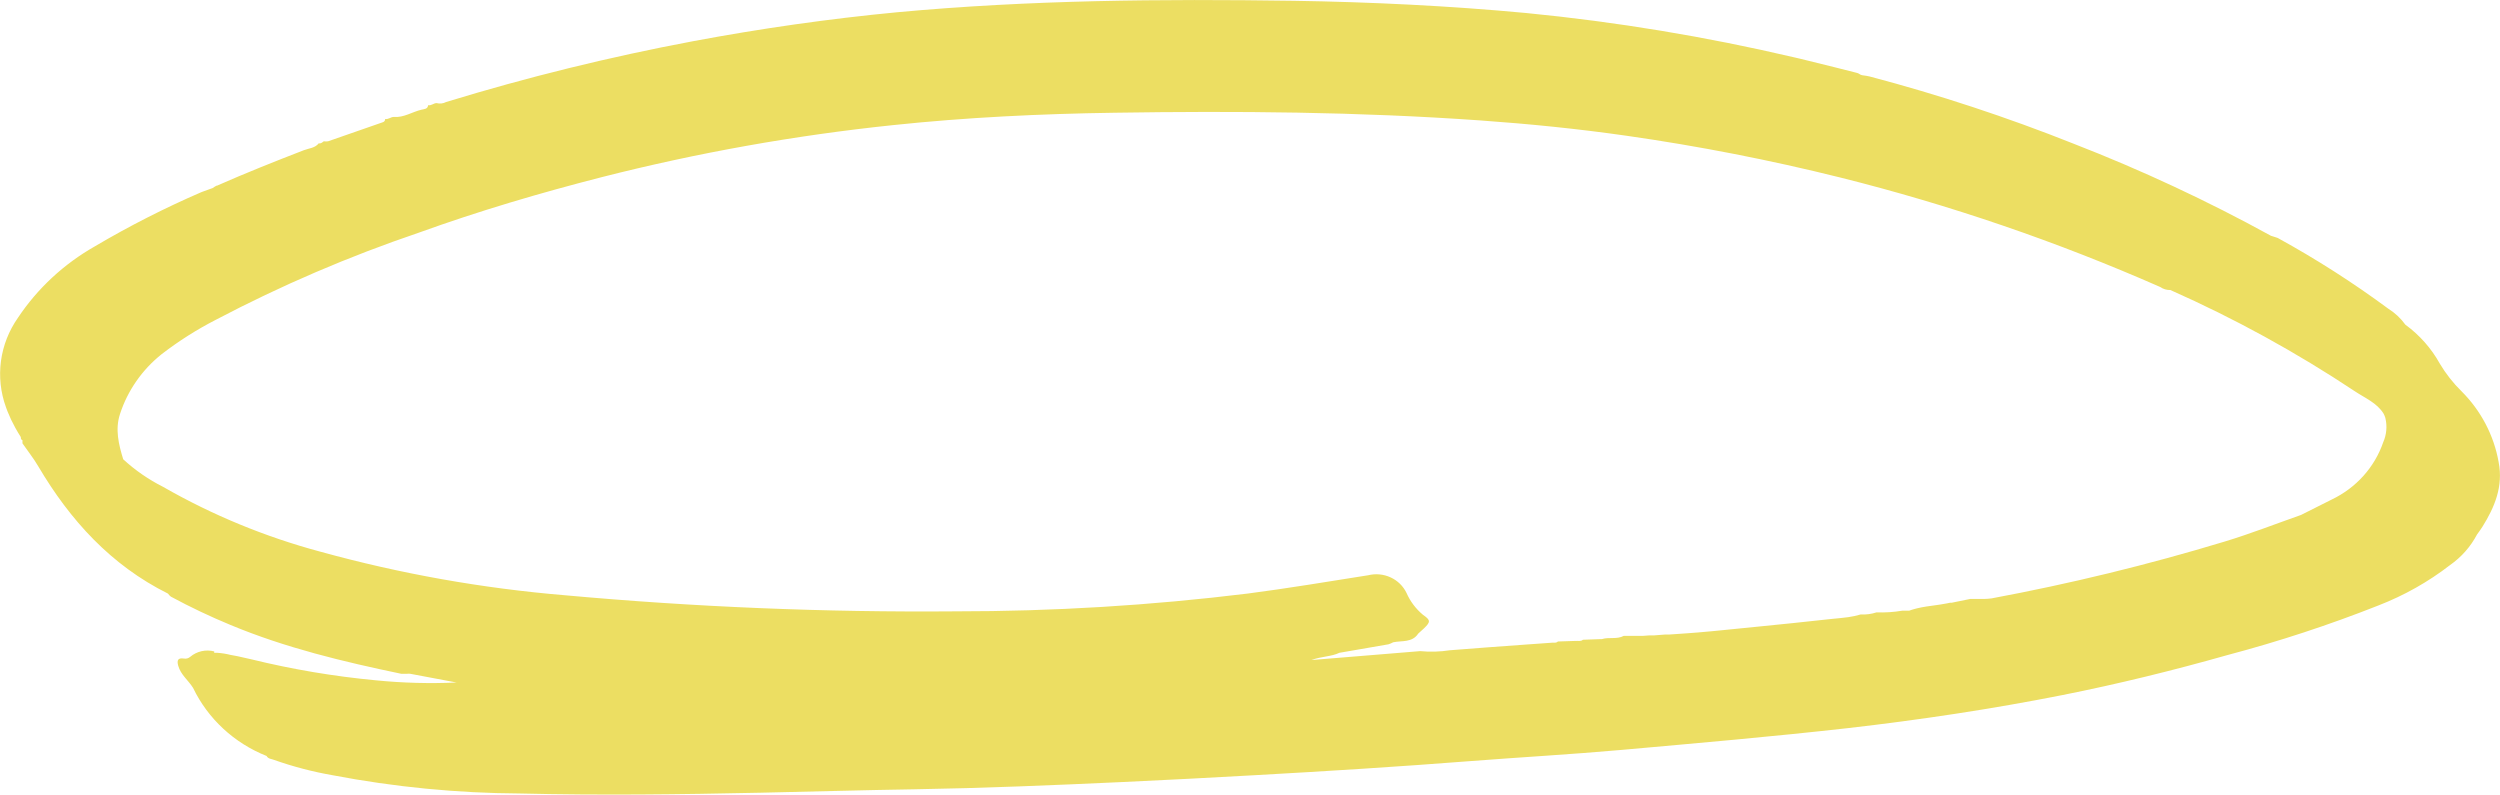
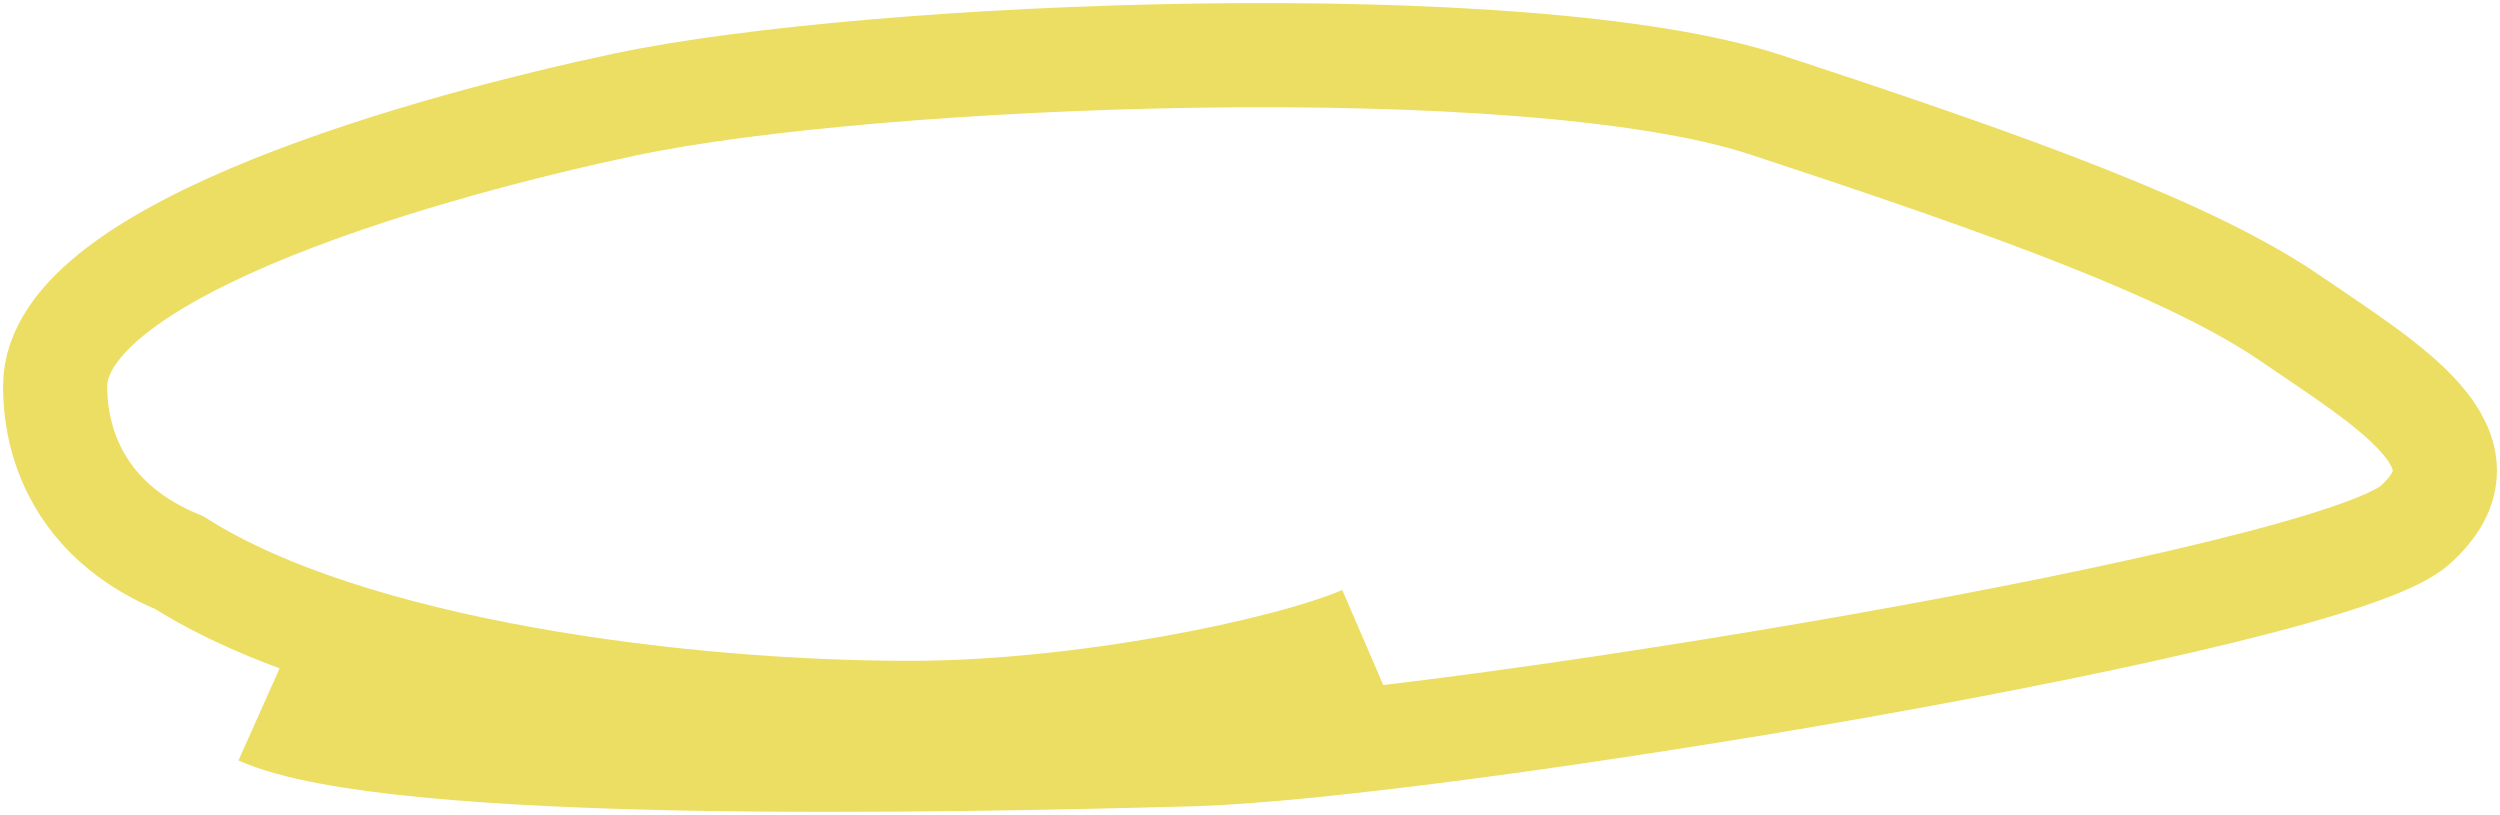
- <svg xmlns="http://www.w3.org/2000/svg" width="390" height="124" viewBox="0 0 390 124" fill="none">
-   <path d="M389.791 72.11C389.058 67.93 387.035 64.066 383.992 61.034C382.684 59.748 381.55 58.304 380.617 56.739C379.297 54.352 377.461 52.273 375.234 50.647C374.522 49.658 373.62 48.814 372.578 48.16C367.089 44.102 361.322 40.413 355.319 37.118L354.831 36.959L354.263 36.779C344.339 31.324 334.051 26.525 323.467 22.413C313.089 18.282 302.46 14.779 291.639 11.924C291.291 11.834 290.92 11.8 290.549 11.743C290.178 11.687 290.085 11.517 289.853 11.427L289.679 11.37L286.199 10.489C284.413 10.037 282.626 9.596 280.84 9.166L279.819 8.929C266.1 5.715 252.172 3.412 238.132 2.035C226.046 0.904 213.913 0.317 201.826 0.124C181.145 -0.181 160.533 8.3352e-05 139.979 1.91C129.285 2.927 118.66 4.453 108.105 6.431C95.094 8.878 82.237 12.044 69.596 15.914C69.142 16.156 68.609 16.217 68.111 16.084C67.647 16.084 67.287 16.513 66.788 16.411C66.731 17.033 66.162 17.01 65.756 17.112C64.295 17.451 62.995 18.378 61.418 18.242C60.954 18.242 60.583 18.661 60.084 18.559C60.092 18.671 60.06 18.782 59.995 18.874C59.93 18.966 59.834 19.035 59.724 19.067L51.188 22.04C50.965 22.078 50.737 22.078 50.515 22.04C50.271 22.209 50.062 22.436 49.726 22.357C49.146 23.102 48.206 23.125 47.406 23.43C42.848 25.193 38.278 27.013 33.847 28.968H33.766C33.557 29.07 33.36 29.217 33.162 29.341C32.675 29.522 32.176 29.68 31.689 29.873L31.364 29.997C25.666 32.464 20.134 35.28 14.801 38.429C9.964 41.174 5.856 44.987 2.807 49.562C1.388 51.58 0.478 53.896 0.151 56.322C-0.175 58.747 0.091 61.214 0.928 63.52C1.009 63.735 1.079 63.961 1.172 64.176C1.521 65.055 1.928 65.912 2.39 66.742C2.656 67.216 2.935 67.702 3.248 68.188C3.248 68.392 3.248 68.584 3.503 68.663V68.878V69.16C4.327 70.358 5.243 71.5 5.974 72.754C10.938 81.152 17.295 88.16 26.203 92.602C26.328 92.781 26.481 92.941 26.655 93.076C29.668 94.701 32.765 96.173 35.935 97.484C44.506 101.056 53.507 103.215 62.613 105.114H64.016L63.483 104.989C63.666 105.006 63.845 105.048 64.016 105.114L71.219 106.47C67.025 106.658 62.823 106.545 58.646 106.131C52.091 105.514 45.592 104.418 39.206 102.853L37.048 102.367L35.958 102.164C35.278 101.992 34.583 101.882 33.882 101.836H33.429C33.4 101.767 33.4 101.69 33.429 101.621C32.782 101.451 32.102 101.438 31.449 101.584C30.796 101.73 30.189 102.03 29.683 102.457C29.547 102.578 29.383 102.666 29.206 102.713C29.028 102.76 28.842 102.766 28.662 102.729C27.711 102.593 27.583 103.057 27.803 103.859C28.198 105.272 29.381 106.119 30.123 107.318C32.44 112.132 36.531 115.921 41.583 117.931C41.839 118.405 42.361 118.383 42.743 118.541C45.718 119.593 48.78 120.395 51.895 120.937C61.525 122.779 71.312 123.732 81.125 123.785C93.641 124.09 106.168 123.932 118.683 123.661C126.687 123.491 134.69 123.254 142.694 123.13C153.493 122.949 164.268 122.497 175.055 122C182.015 121.683 188.893 121.31 195.818 120.926C207.011 120.304 218.193 119.603 229.363 118.733C237.239 118.123 245.138 117.682 253.014 116.981C264.764 115.93 276.525 114.913 288.252 113.59C299.48 112.302 310.639 110.629 321.704 108.437C330.404 106.707 339.01 104.594 347.536 102.175C355.517 100.062 363.36 97.485 371.024 94.455C375.042 92.899 378.806 90.778 382.194 88.16C383.972 86.916 385.419 85.277 386.416 83.379C386.706 82.972 387.019 82.576 387.274 82.147C389.165 79.118 390.522 75.874 389.791 72.11ZM25.449 75.953C23.176 74.809 21.079 73.36 19.22 71.647C18.513 69.33 17.933 66.979 18.721 64.583C19.909 60.934 22.157 57.699 25.194 55.269C27.854 53.215 30.704 51.407 33.708 49.867C43.857 44.534 54.426 39.999 65.315 36.304C74.699 32.913 84.245 30.099 93.919 27.623C108.818 23.831 123.985 21.122 139.295 19.52C150.767 18.31 162.296 17.756 173.837 17.587C192.872 17.293 211.895 17.44 230.906 18.785C238.561 19.327 246.193 20.096 253.768 21.181C264.981 22.785 276.1 24.957 287.081 27.691C304.2 31.975 320.907 37.692 337.015 44.781C337.471 45.099 338.021 45.261 338.581 45.244C348.616 49.695 358.24 54.978 367.347 61.034C368.936 62.096 370.827 62.853 371.859 64.56C371.962 64.764 372.047 64.975 372.114 65.193C372.424 66.465 372.307 67.8 371.778 69.002C371.113 70.931 370.062 72.712 368.687 74.243C367.311 75.773 365.637 77.023 363.763 77.92L358.972 80.327C354.994 81.729 351.073 83.266 347.037 84.487C335.1 88.102 322.963 91.061 310.685 93.348C310.3 93.398 309.913 93.429 309.525 93.438H308.365H308.284H307.344L304.468 94.026H304.213L303.725 94.127L302.681 94.308L302.055 94.399C301.058 94.534 300.06 94.659 299.074 94.896L298.726 94.987C298.425 95.066 298.123 95.156 297.821 95.269C297.621 95.256 297.419 95.256 297.218 95.269H296.743C295.422 95.491 294.08 95.578 292.741 95.529C291.942 95.791 291.1 95.902 290.259 95.857C289.629 96.045 288.985 96.185 288.333 96.275C287.533 96.388 286.733 96.456 285.932 96.535L285.074 96.625C281.463 97.025 277.848 97.401 274.229 97.756L268.127 98.366L266.968 98.479L264.798 98.671L263.163 98.796L261.539 98.909L260.379 98.988H259.741L258.013 99.123H257.282L256.343 99.191H253.315C252.248 99.779 250.995 99.349 249.905 99.7H249.766L246.936 99.801C246.611 100.095 246.217 99.948 245.845 99.982L243.027 100.073C242.795 100.321 242.493 100.242 242.215 100.253L239.698 100.434L238.399 100.525C234.327 100.819 230.279 101.112 226.185 101.44C224.65 101.678 223.091 101.723 221.545 101.576L204.575 102.966C206.211 102.367 207.672 102.446 208.948 101.836L216.592 100.513C216.851 100.436 217.101 100.33 217.335 100.197C218.703 99.914 220.304 100.276 221.243 98.841C221.545 98.569 221.858 98.298 222.148 98.016C223.215 96.987 223.169 96.738 221.974 95.902C220.868 94.978 219.995 93.817 219.422 92.511C218.911 91.441 218.032 90.578 216.937 90.073C215.842 89.567 214.6 89.45 213.426 89.742C207.185 90.725 200.945 91.777 194.681 92.59C179.53 94.452 164.274 95.38 149.004 95.371C128.69 95.537 108.381 94.699 88.154 92.862C75.257 91.785 62.494 89.515 50.039 86.08C41.421 83.773 33.153 80.368 25.449 75.953Z" fill="#ECDE62" />
+ <svg xmlns="http://www.w3.org/2000/svg" width="408" height="133" viewBox="0 0 408 133" fill="none">
+   <path d="M222.425 104.089C210.104 109.401 176.521 116.348 148.501 116.348C111.367 116.348 57.289 109.606 29.269 91.831C14.365 85.702 9 74.056 9 63.024C9 40.346 72.193 23.364 102.001 17.055C142.54 8.474 249.252 4.352 288.003 17.055C329.138 30.54 357.753 40.959 373.85 51.992C389.946 63.024 407.831 73.444 394.119 85.702C380.407 97.96 233.752 122.049 194.406 123.09C155.059 124.131 64.324 126.154 42.385 116.348" stroke="#ECDE62" stroke-width="17" />
</svg>
